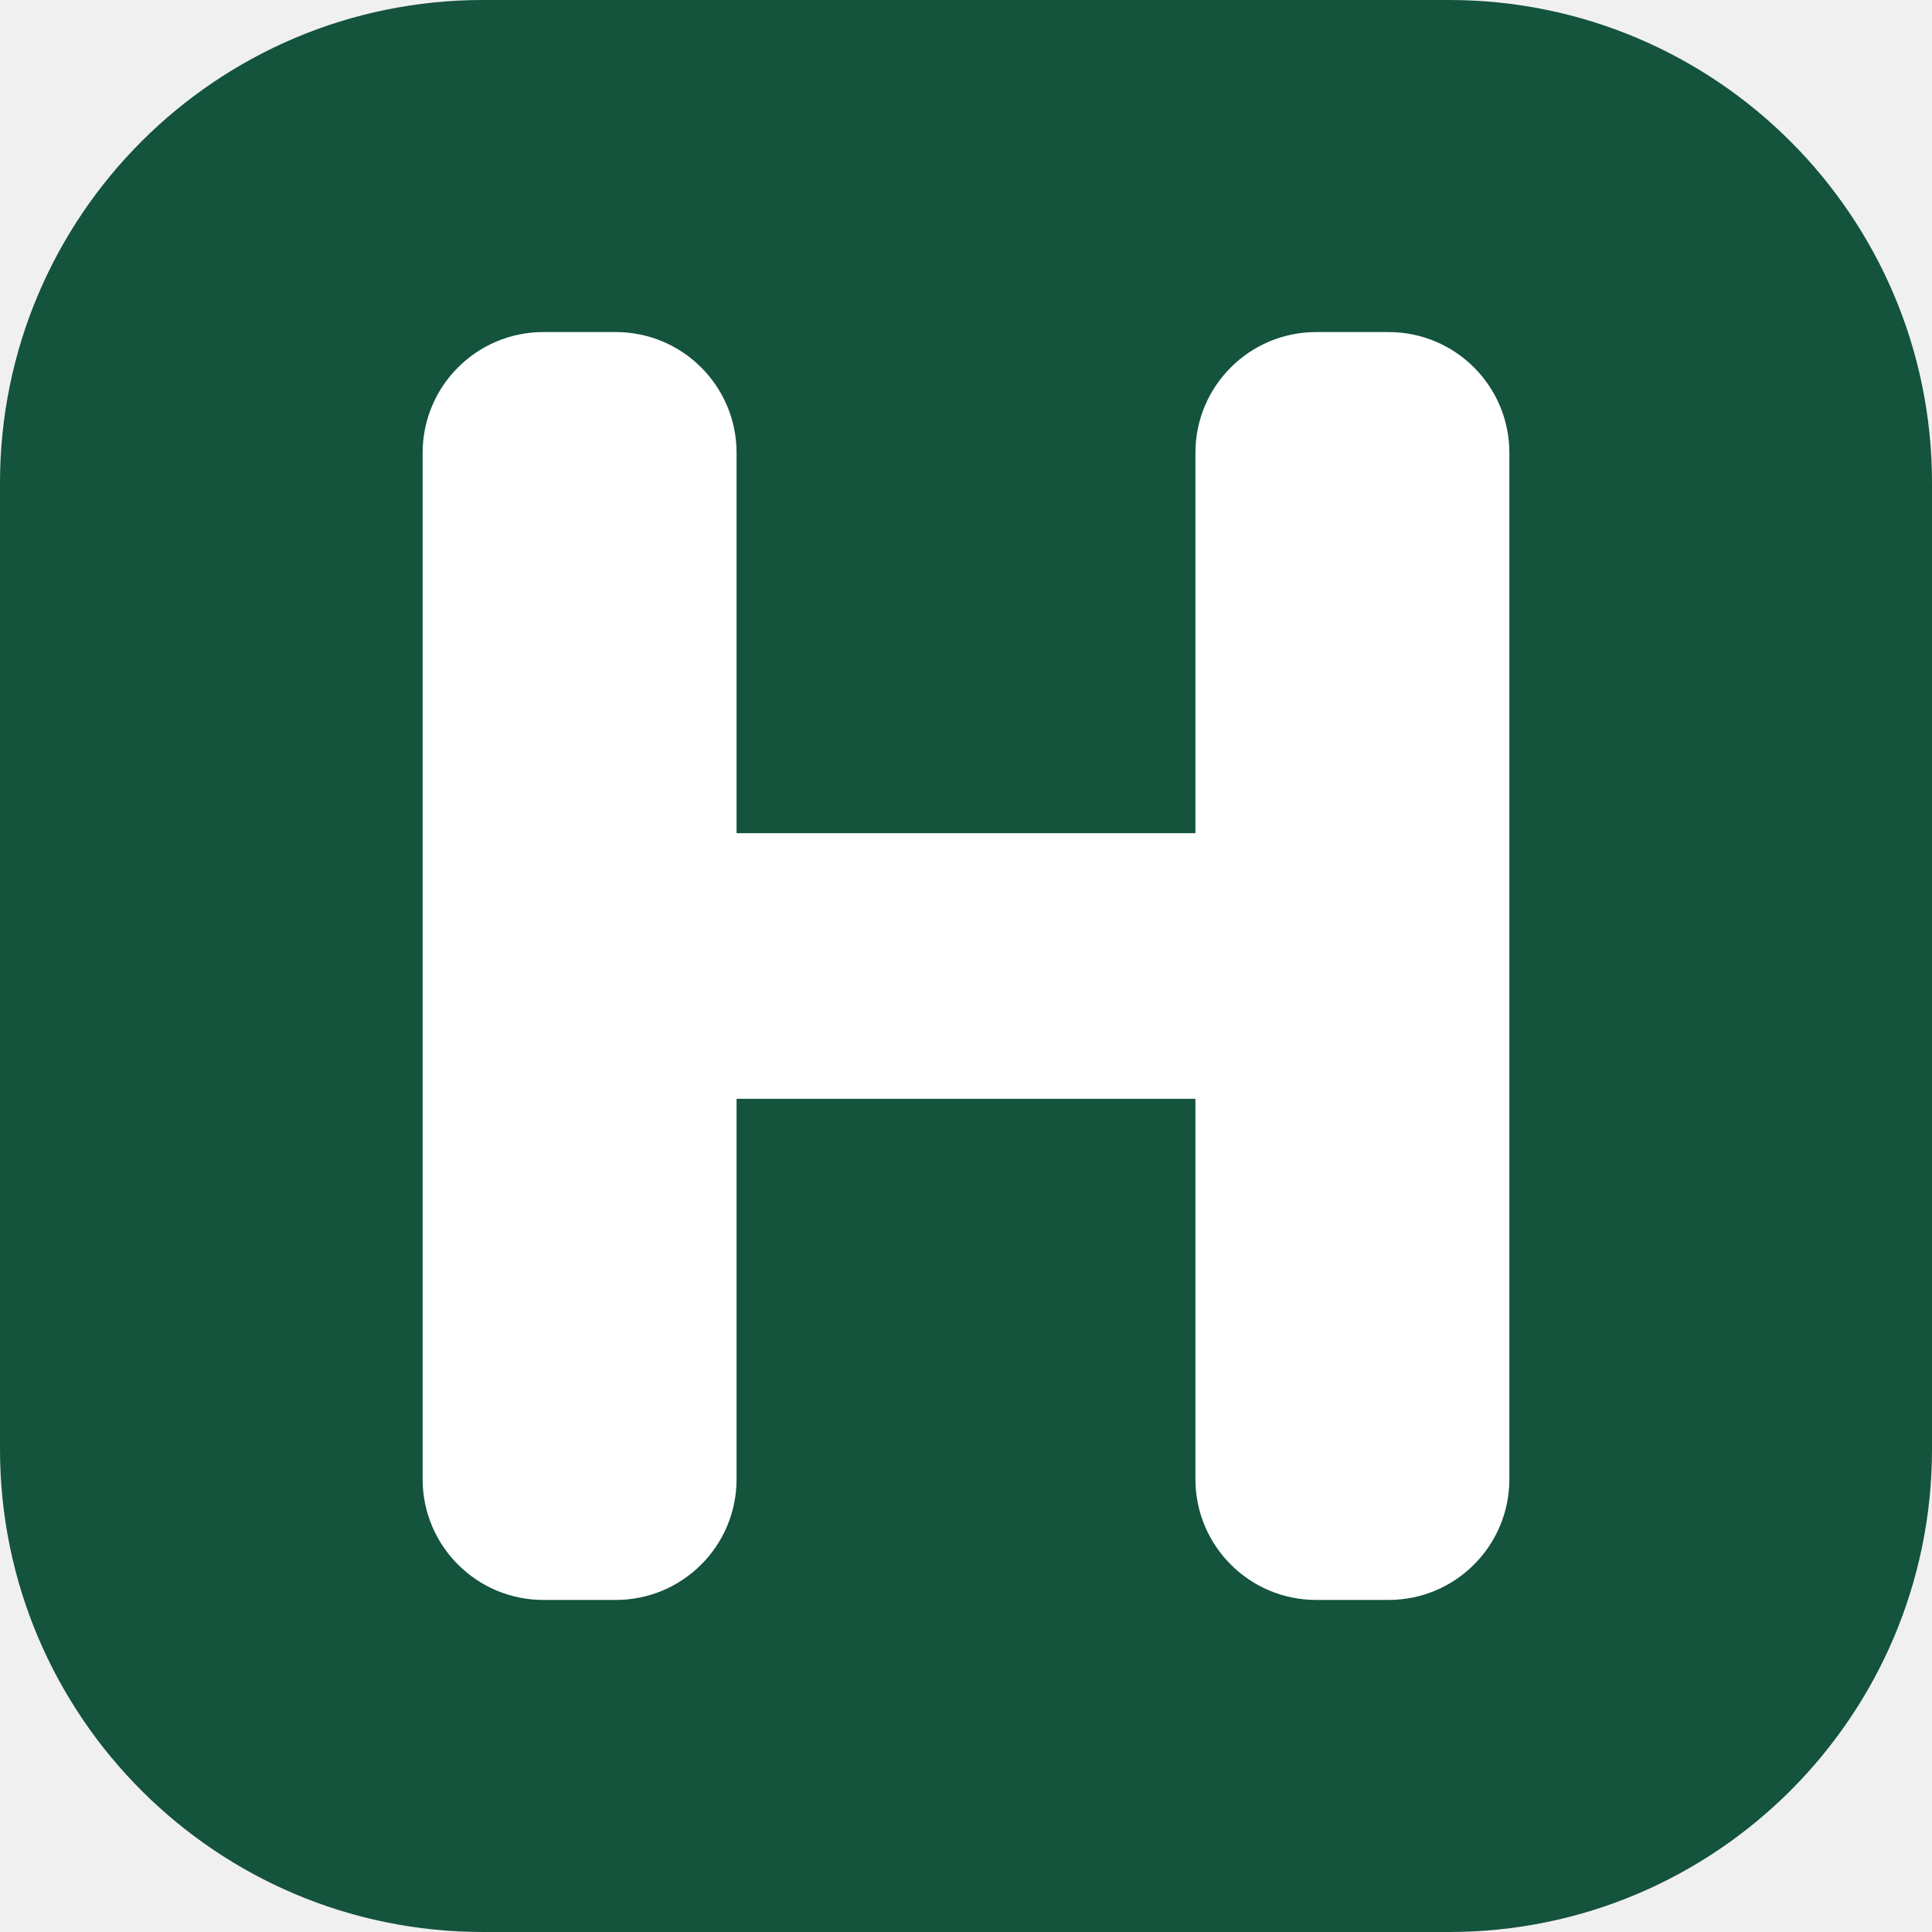
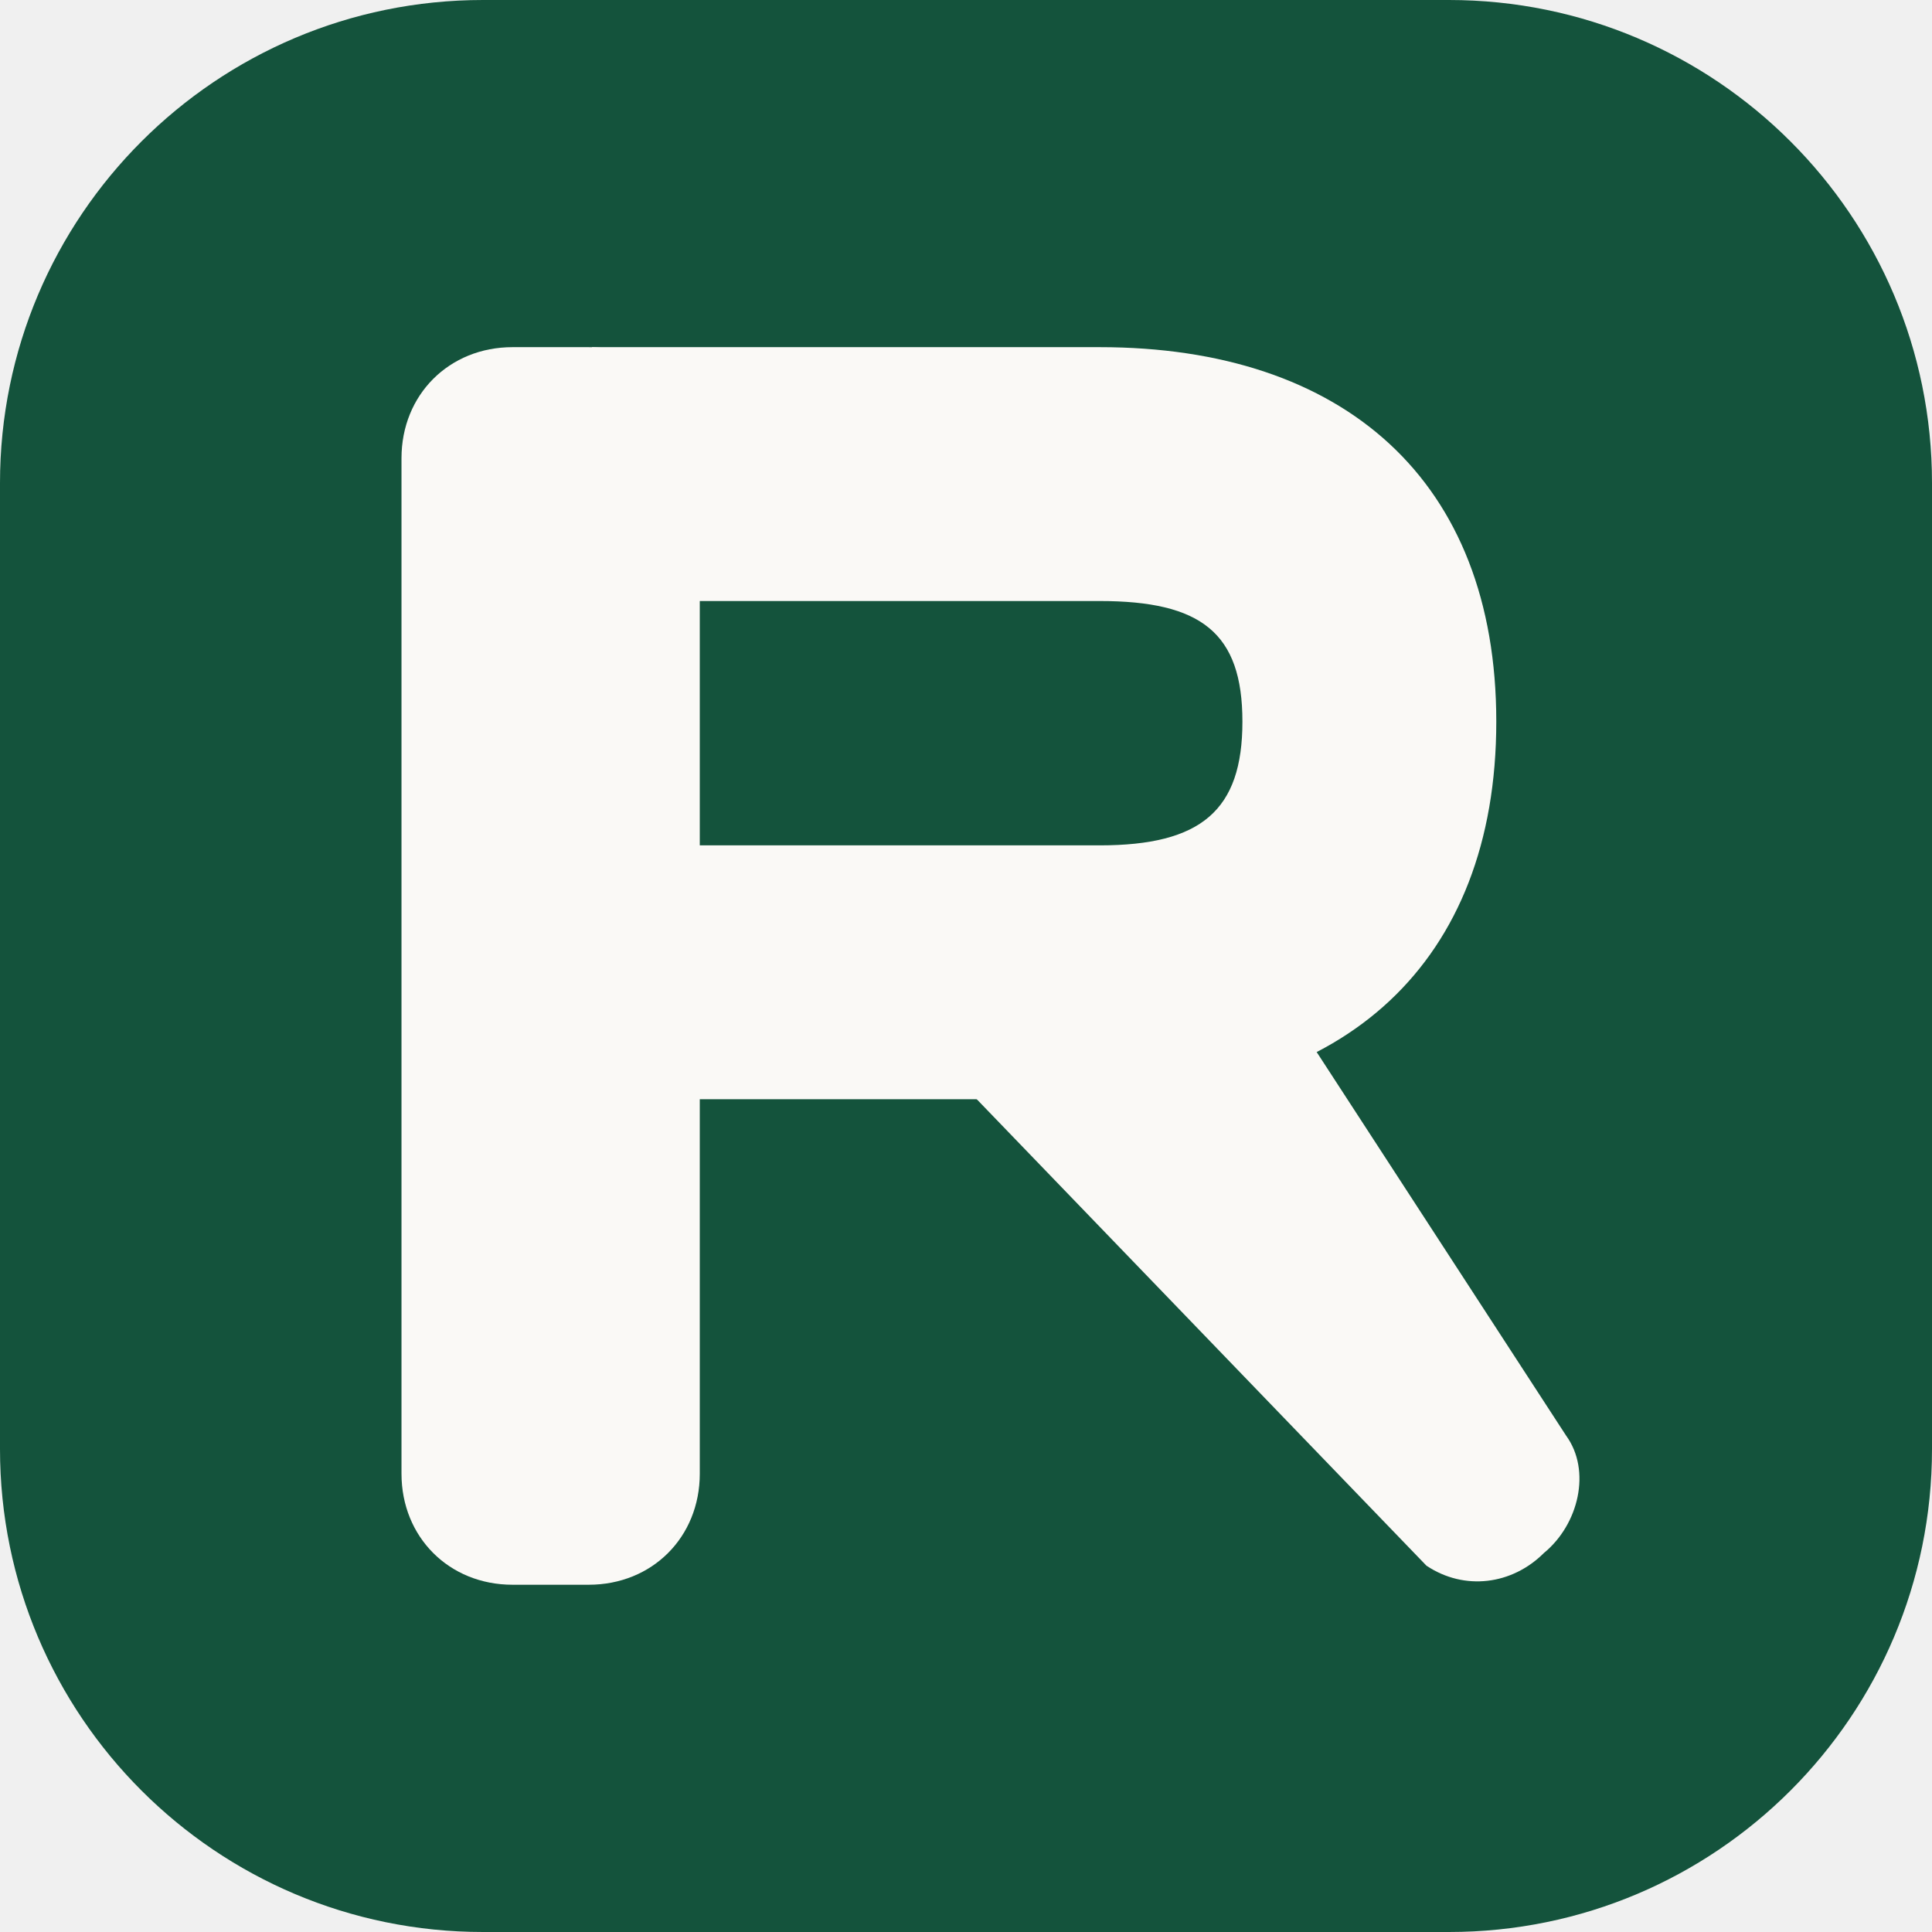
<svg xmlns="http://www.w3.org/2000/svg" viewBox="0 0 32 32" fill="none">
  <rect width="32" height="32" rx="8" fill="#14533C" />
-   <g fill="#FFFFFF">
-     <rect x="7" y="5.5" width="5.2" height="21" rx="2" />
-     <rect x="19.8" y="5.5" width="5.2" height="21" rx="2" />
-     <rect x="10.5" y="13.8" width="11" height="4.4" rx="1" />
+   <g fill="#FAF9F6" transform="translate(6.65 5.75) scale(0.5256)">
+     <path d="M3.5 0L5.9 0C7.9 0 9.4 1.5 9.4 3.5L9.4 35.5C9.4 37.5 7.9 39 5.9 39L3.5 39C1.5 39 0 37.5 0 35.5L0 3.5C0 1.5 1.5 0 3.5 0Z" />
+     <path d="M6 0L22 0C29.7 0 34.5 4.2 34.5 11.8C34.5 19.4 29.7 23.7 22 23.7L6 23.7L6 15.7L22 15.7C25.2 15.7 26.5 14.6 26.5 11.8C26.5 9 25.2 8 22 8L6 8Z" />
+     <path d="M16.2 18L26.1 18L36.7 34.3C37.5 35.4 37.1 37.1 36 38C35 39 33.5 39.2 32.3 38.4L16.2 21.7Z" />
  </g>
</svg>
